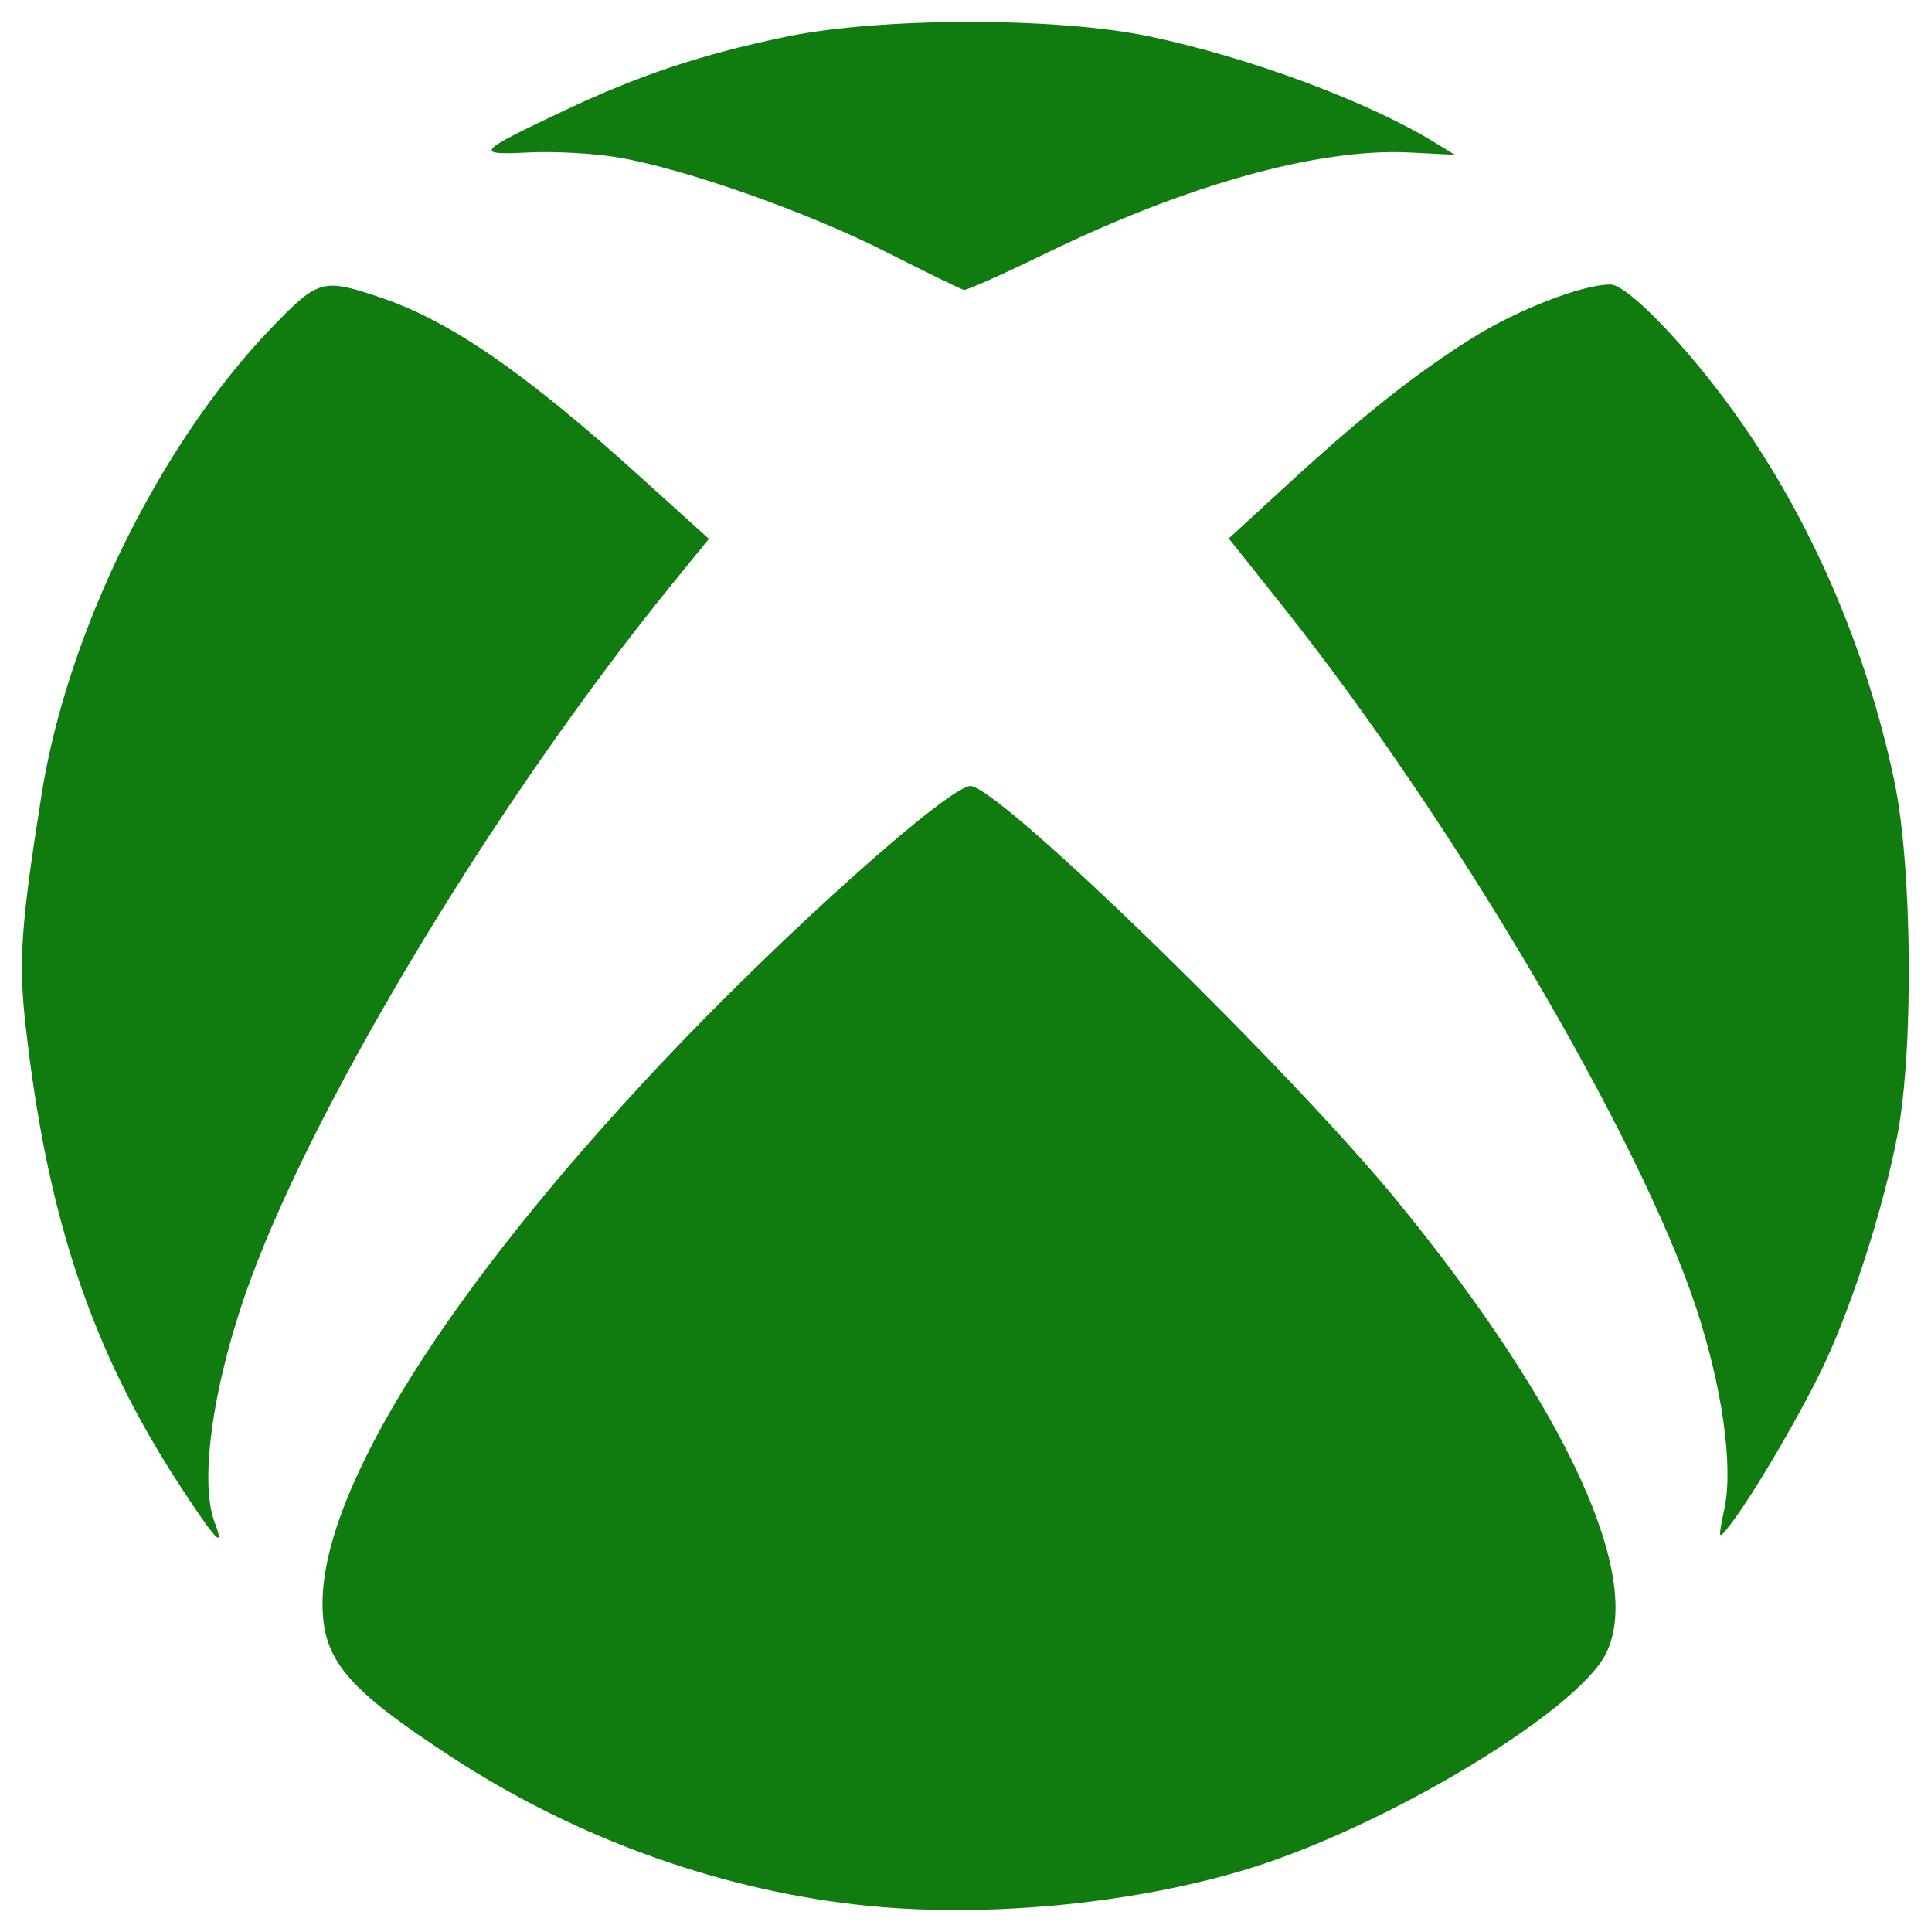
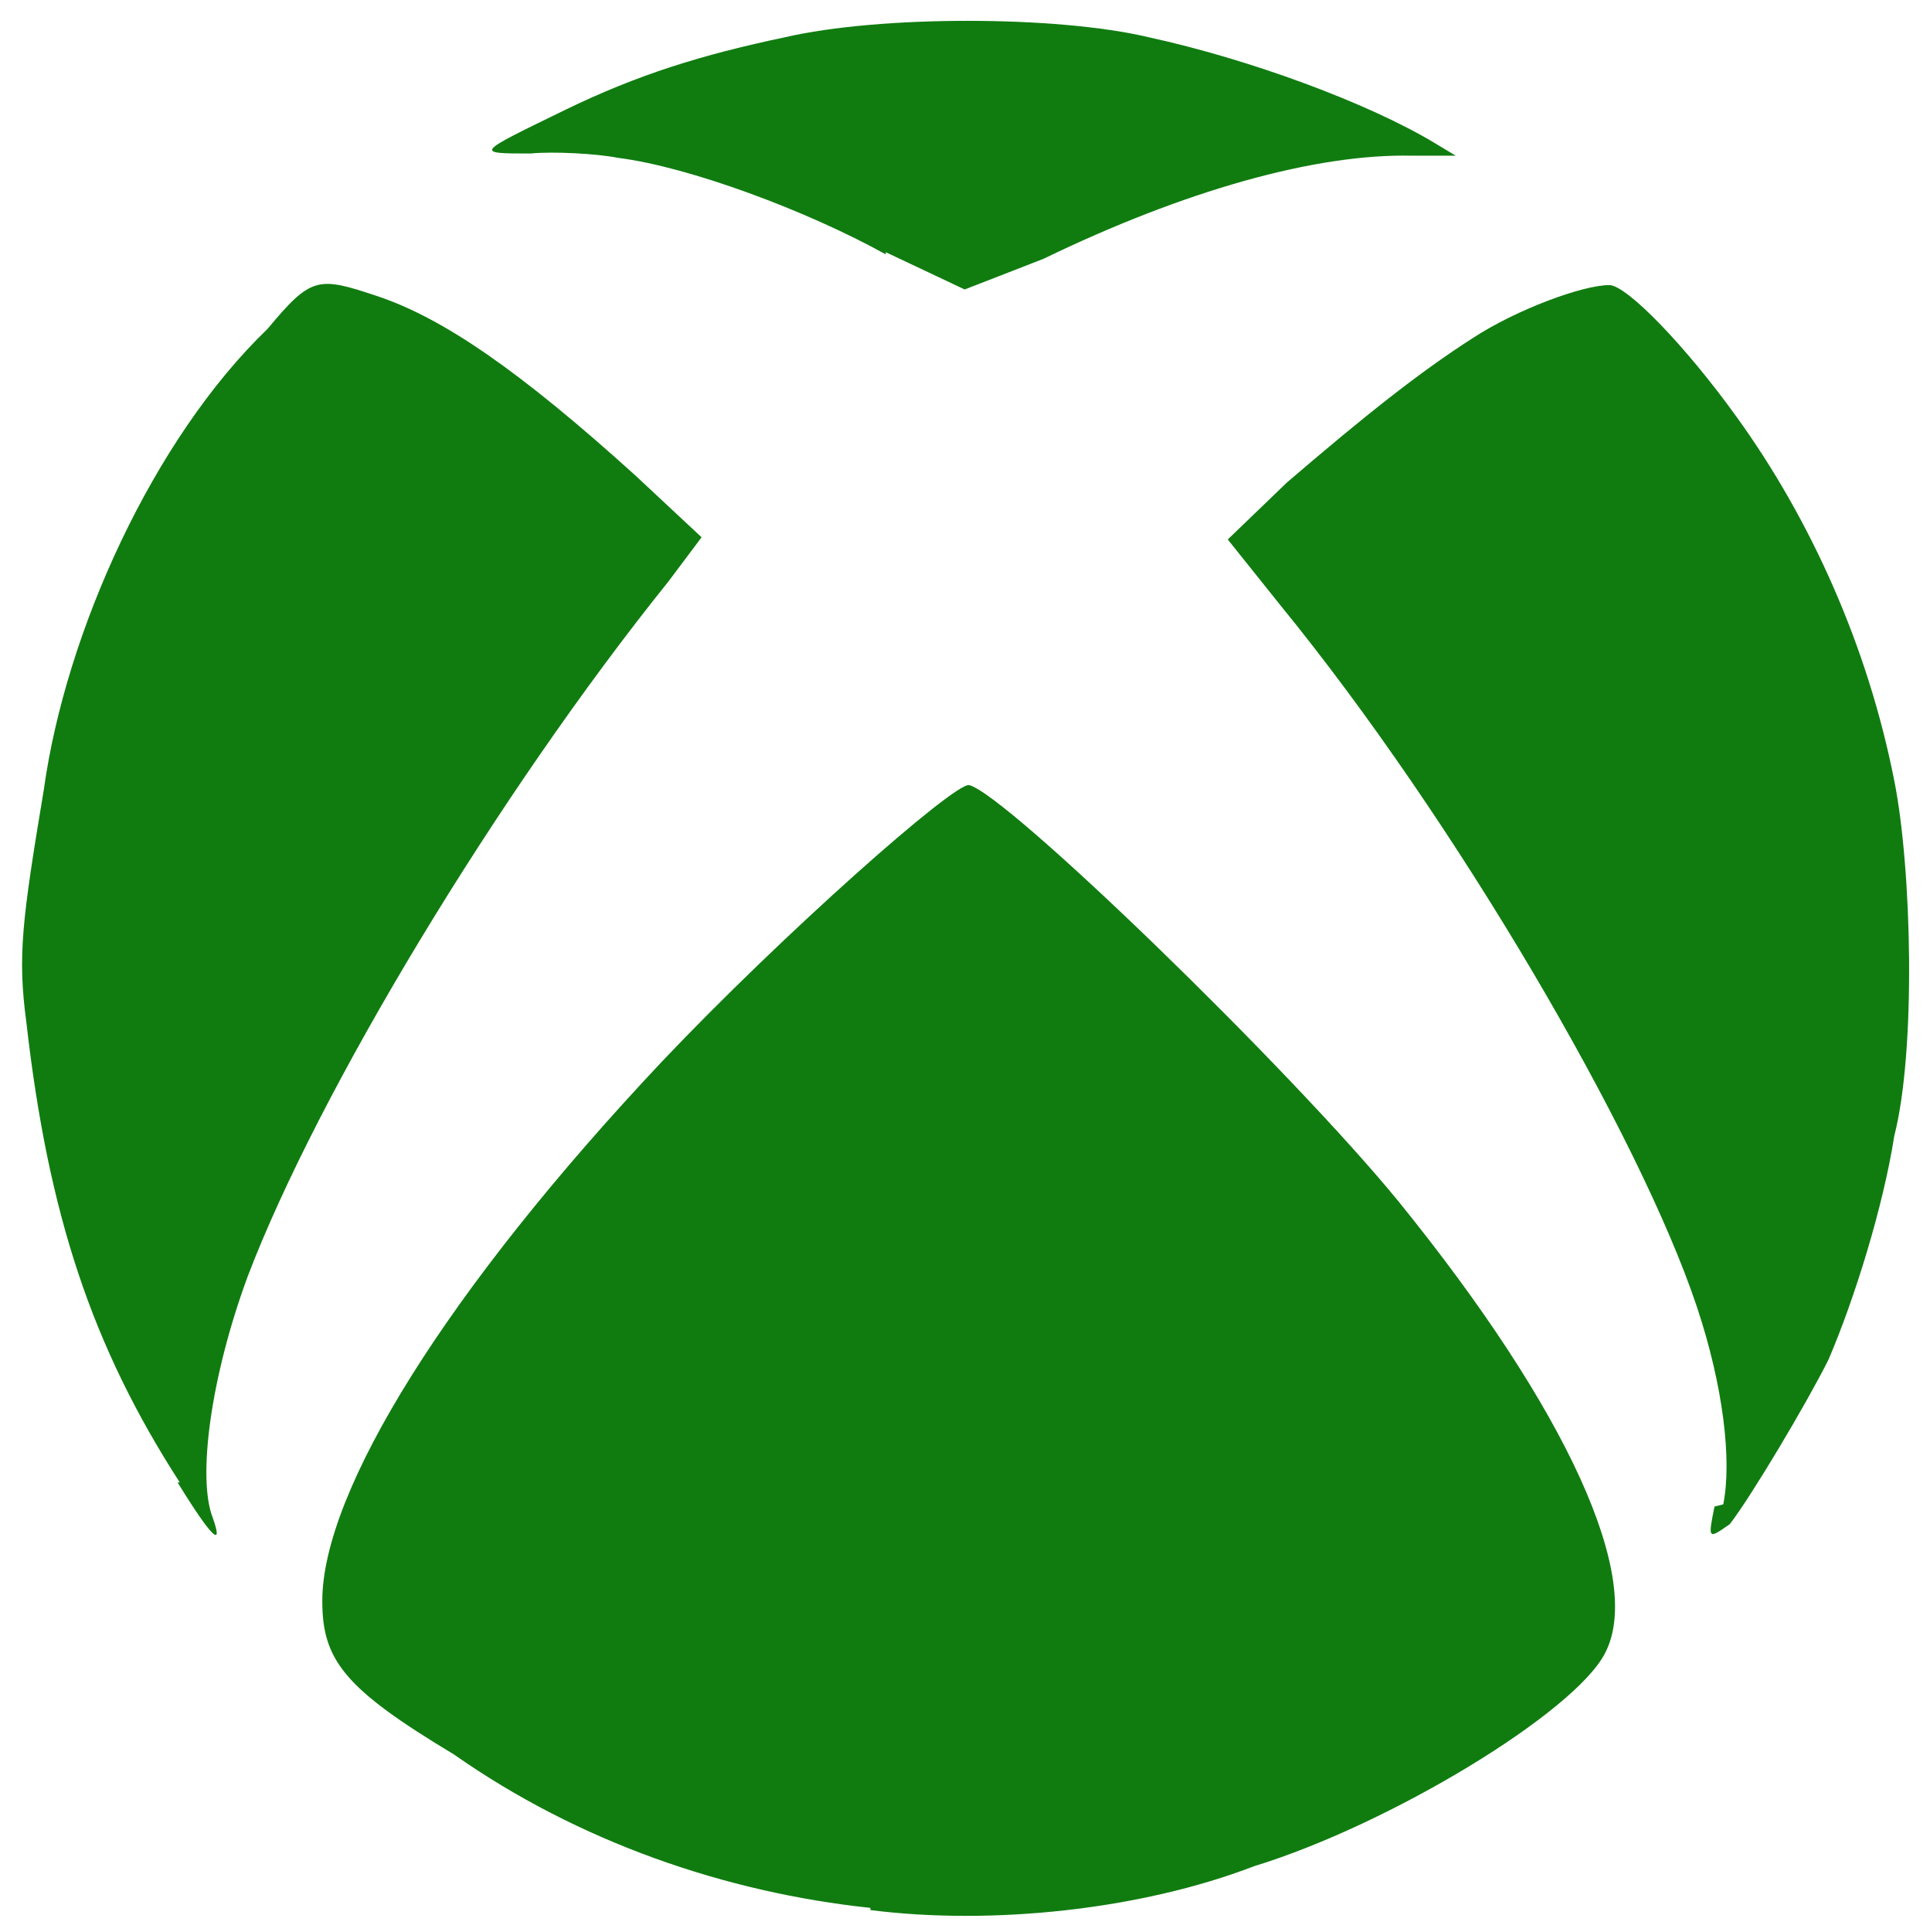
- <svg xmlns="http://www.w3.org/2000/svg" id="svg2985" version="1.1" width="88.04" height="88.087">
-   <defs id="defs2989" />
-   <g transform="matrix(0.2310606,0,0,0.2310606,-1.202045,3.625433)" id="g4146">
-     <path id="path4148" d="M 177.148,360.444 C 148.464,357.697 119.425,347.396 94.478,331.12 73.574,317.481 68.853,311.875 68.853,300.686 c 0,-22.475 24.712,-61.84 66.992,-106.716 24.012,-25.486 57.46,-55.36 61.078,-54.551 7.031,1.572 63.25,56.411 84.297,82.225 33.281,40.821 48.581,74.245 40.808,89.147 -5.909,11.328 -42.572,33.467 -69.508,41.972 -22.2,7.01 -51.355,9.981 -75.372,7.681 z M 40.62,277.318 c -17.371,-26.65 -26.147,-52.886 -30.385,-90.832 -1.399,-12.53 -0.898,-19.697 3.177,-45.415 5.079,-32.054 23.333,-69.136 45.267,-91.958 9.342,-9.72 10.176,-9.957 21.563,-6.12 13.828,4.658 28.596,14.857 51.498,35.567 l 13.363,12.083 -7.297,8.964 C 103.934,141.219 68.177,200.203 54.701,236.696 c -7.326,19.839 -10.281,39.753 -7.129,48.044 2.128,5.598 0.173,3.511 -6.953,-7.422 z m 304.915,4.533 c 1.716,-8.377 -0.454,-23.763 -5.541,-39.28 -11.017,-33.606 -47.84,-96.124 -81.653,-138.631 L 247.696,90.559 259.212,79.985 c 15.036,-13.807 25.476,-22.074 36.74,-29.095 8.889,-5.54 21.591,-10.445 27.051,-10.445 3.366,0 15.217,12.299 24.784,25.721 14.817,20.788 25.718,45.987 31.24,72.22 3.568,16.95 3.866,53.231 0.575,70.139 -2.701,13.876 -8.403,31.875 -13.966,44.082 -4.168,9.147 -14.535,26.91 -19.078,32.691 -2.336,2.972 -2.338,2.965 -1.024,-3.448 z M 180.219,34.1 c -15.601,-7.923 -39.67,-16.427 -52.965,-18.715 -4.661,-0.802 -12.612,-1.249 -17.669,-0.994 -10.97,0.554 -10.48,-0.02 7.118,-8.334 14.63,-6.912 26.834,-10.977 43.4,-14.455 18.636,-3.913 53.666,-3.959 72.005,-0.094 19.808,4.174 43.133,12.854 56.276,20.942 l 3.906,2.404 -8.962,-0.453 c -17.81,-0.899 -43.766,6.296 -71.633,19.857 -8.405,4.091 -15.718,7.358 -16.25,7.26 -0.532,-0.098 -7.384,-3.436 -15.227,-7.419 z" style="fill:#107c10;fill-opacity:1" />
-   </g>
+ <svg xmlns="http://www.w3.org/2000/svg" width="88" height="88.1">
+   <path fill="#107c10" d="M39.7 87c-6.6-.7-13.3-3-19-7-5-3-6-4.3-6-7 0-5 5.7-14.2 15.5-24.6 5.5-5.8 13.3-12.7 14-12.6 1.7.4 14.7 13 19.6 19C71.5 64.3 75 72 73.2 75.4c-1.4 2.7-9.8 7.8-16 9.7-5.2 2-12 2.7-17.5 2zM8.2 67.6c-4-6.2-6-12.2-7-21C.8 43.6 1 42 2 36c1-7.2 5-16 10.2-21 2-2.4 2.3-2.4 5-1.5 3 1 6.5 3.4 11.8 8.2l3 2.8-1.5 2c-7.8 9.7-16 23.3-19.2 31.7-1.7 4.6-2.3 9.2-1.6 11 .5 1.4 0 1-1.6-1.6zm70.4 1c.4-2 0-5.4-1.2-9-2.6-7.8-11-22.2-19-32l-2.4-3 2.7-2.6c3.5-3 6-5 8.5-6.6 2-1.3 5-2.4 6.2-2.4.8 0 3.5 2.8 5.8 6 3.4 4.7 6 10.5 7.2 16.6.8 4 1 12.3 0 16.2-.5 3.2-1.8 7.4-3 10.2-1 2-3.5 6.2-4.5 7.5-1 .7-1 .7-.7-.8zm-38.2-57c-3.6-2-9-4-12.2-4.4-1-.2-3-.3-4-.2-2.6 0-2.5 0 1.6-2 3.3-1.6 6.2-2.5 10-3.3 4.3-1 12.4-1 16.6 0 4.6 1 10 3 13 4.8l1 .6h-2C60 7 54 8.7 47.6 11.8L44 13.2l-3.6-1.7z" />
</svg>
